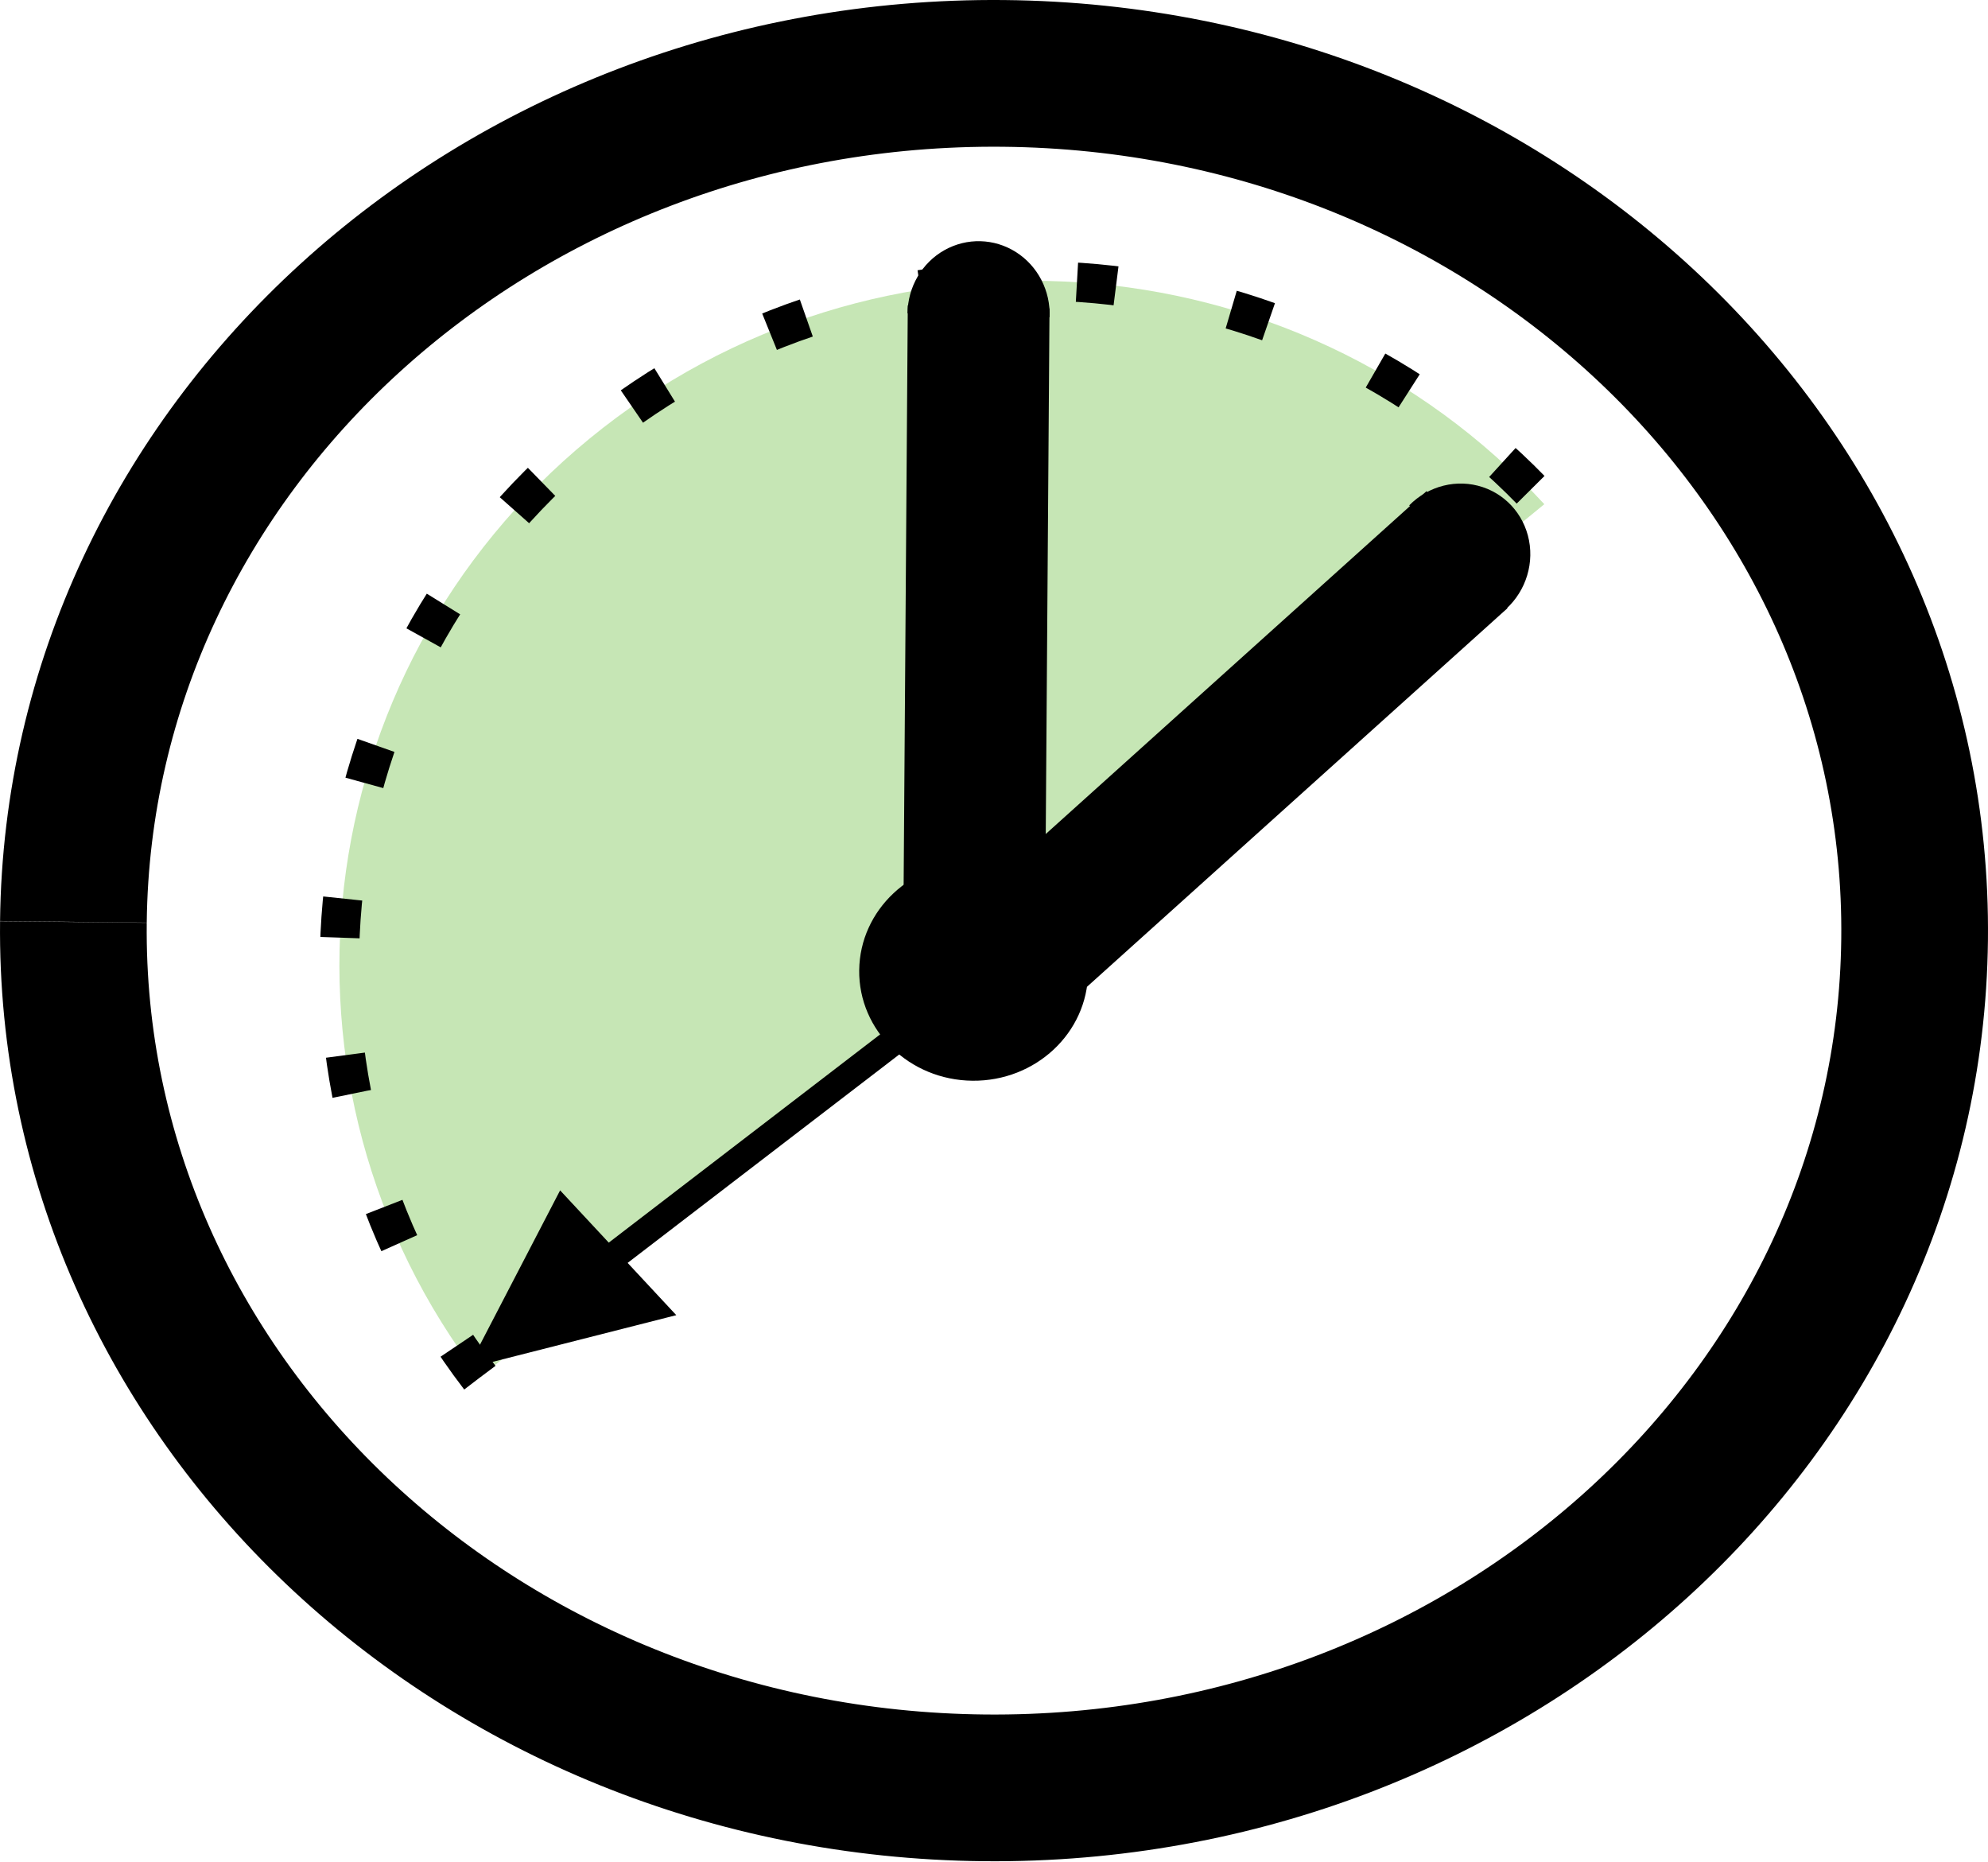
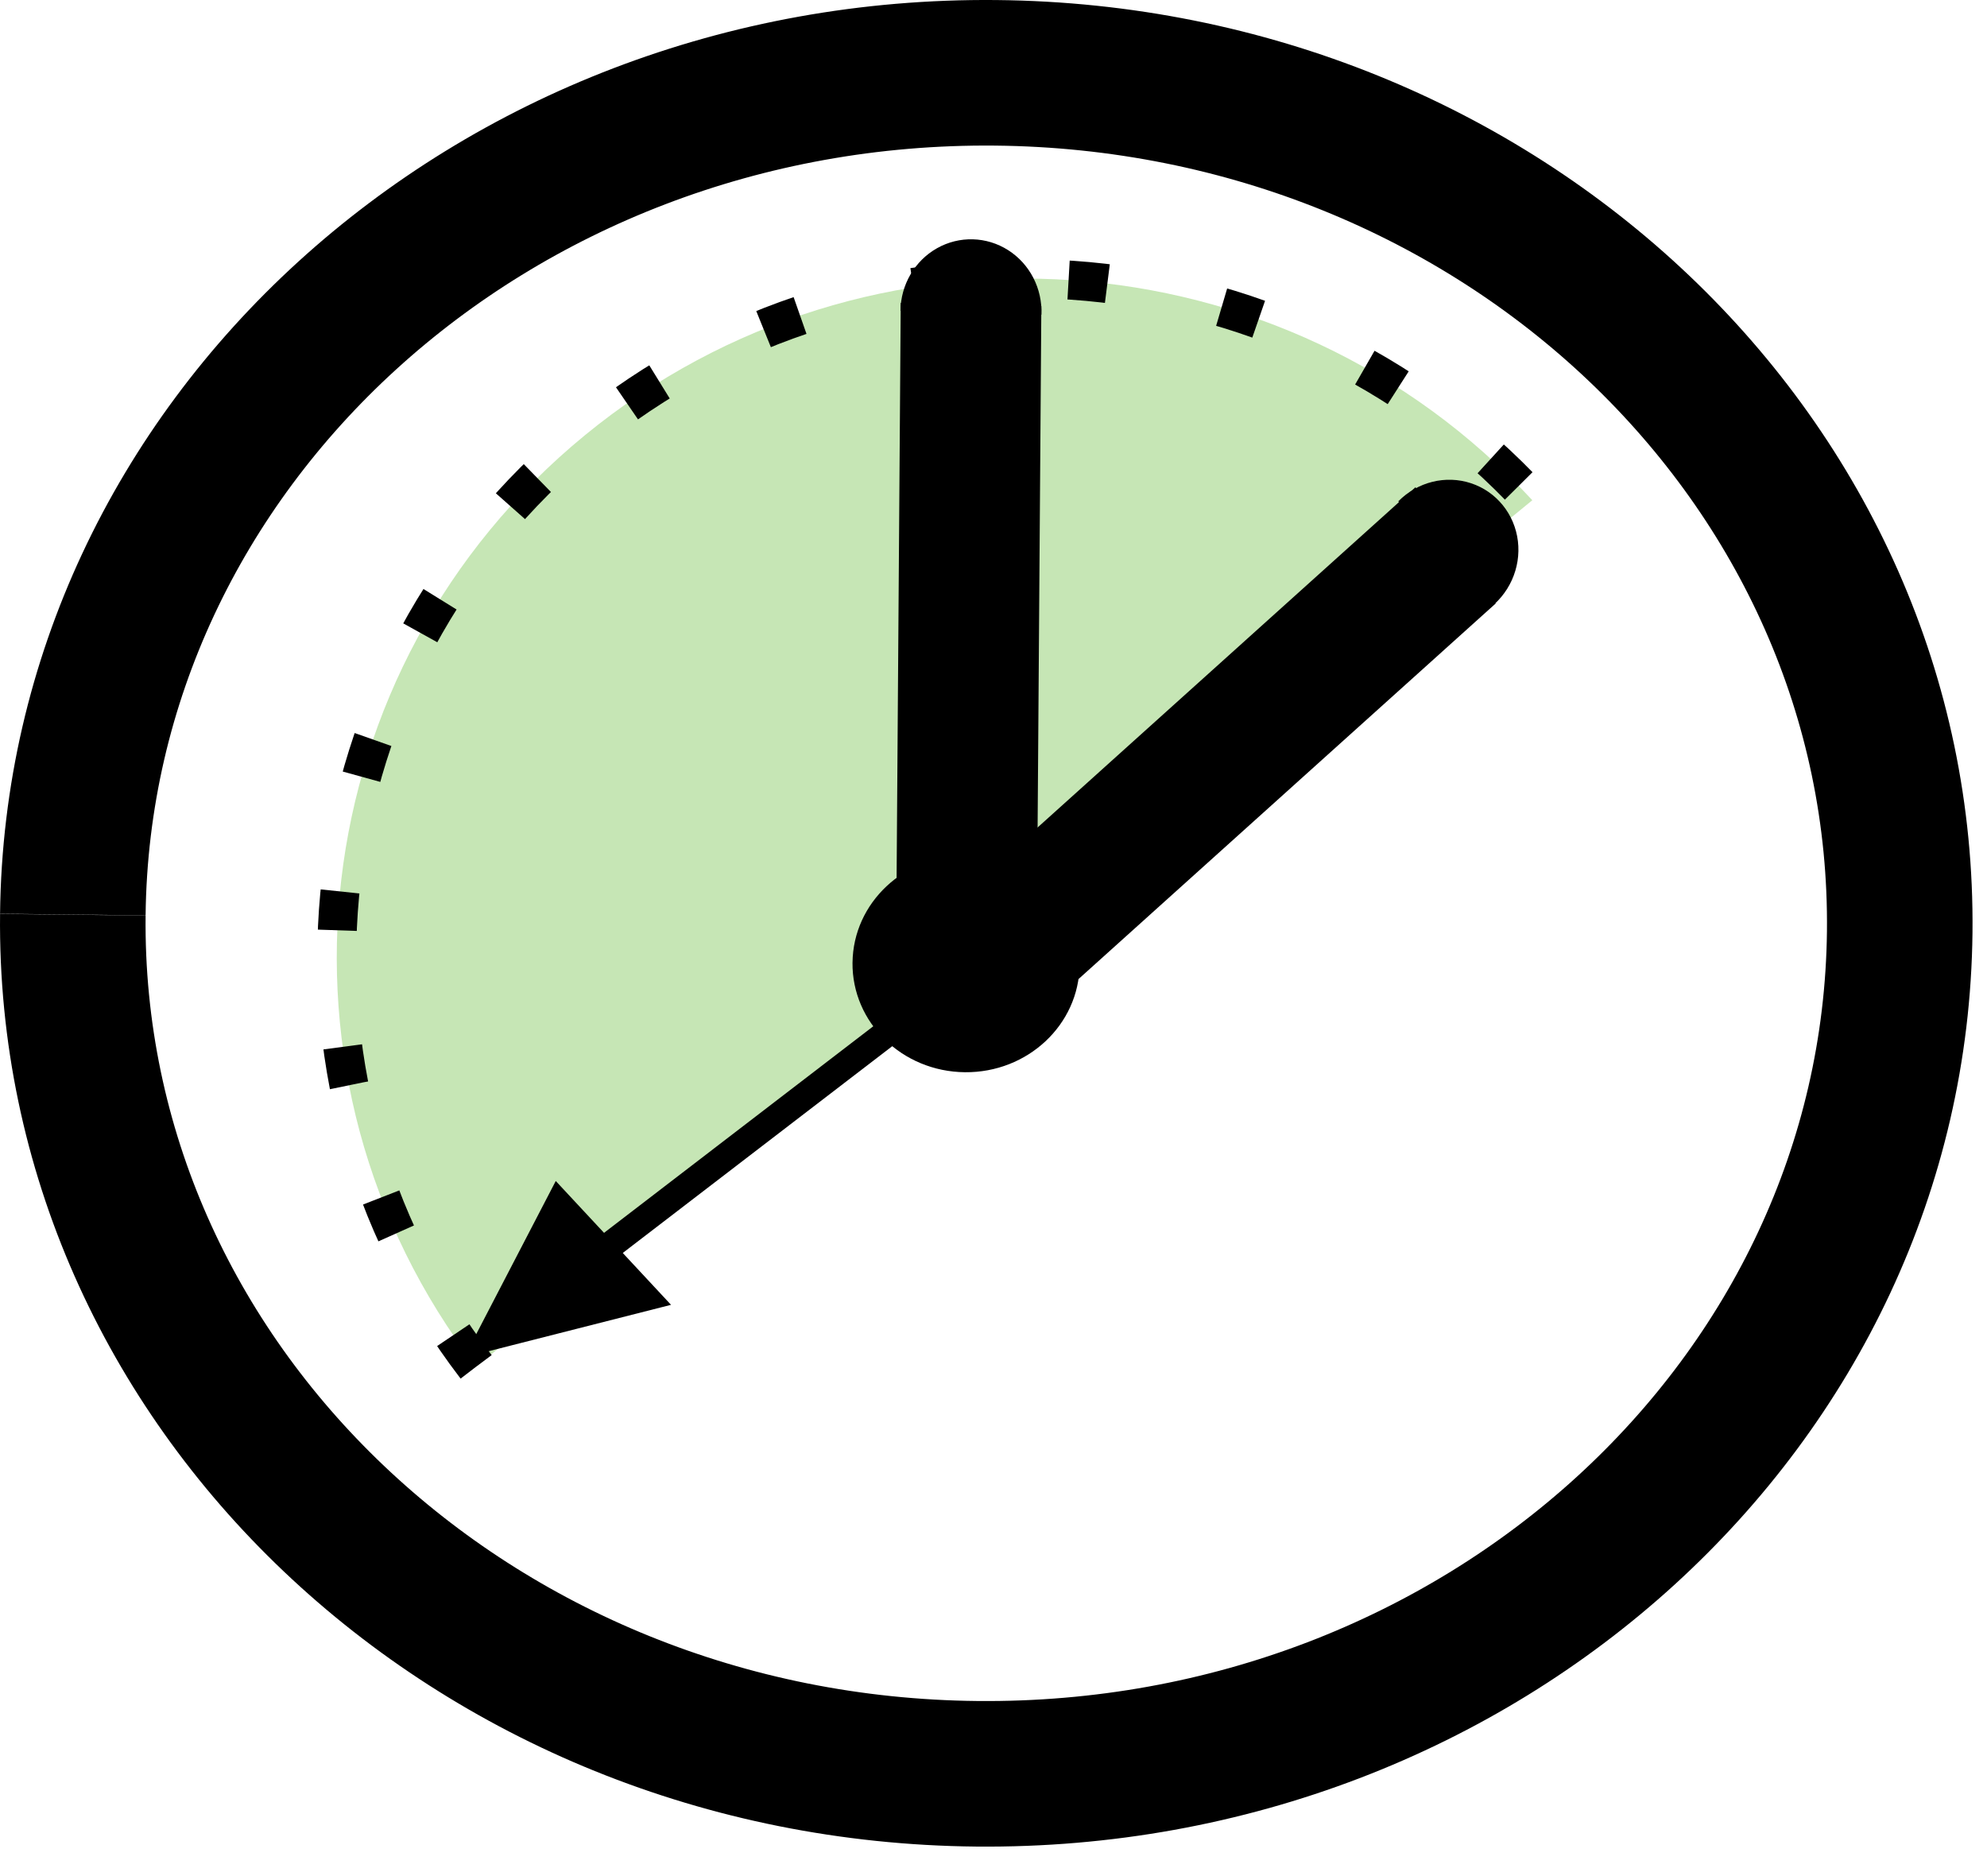
- <svg xmlns="http://www.w3.org/2000/svg" width="136.404mm" height="127.678mm" viewBox="0 0 136.404 127.678" version="1.1" id="svg1">
+ <svg xmlns="http://www.w3.org/2000/svg" width="137.404mm" height="129.678mm" viewBox="0 0 137.404 129.678" version="1.1" id="svg1">
  <defs id="defs1">
    <marker style="overflow:visible" id="Triangle" refX="0" refY="0" orient="auto-start-reverse" markerWidth="1" markerHeight="1" viewBox="0 0 1 1" preserveAspectRatio="xMidYMid">
      <path transform="scale(0.5)" style="fill:context-stroke;fill-rule:evenodd;stroke:context-stroke;stroke-width:1pt" d="M 5.77,0 -2.88,5 V -5 Z" id="path135" />
    </marker>
  </defs>
  <g id="layer1" transform="translate(-51.15663,-72.79472)">
    <path style="opacity:1;fill:#c6e6b5;fill-opacity:1;stroke:#000000;stroke-width:2.693;stroke-miterlimit:3.4;stroke-dasharray:2.693, 8.079;stroke-dashoffset:0" id="path5" d="m 84.077,167.294 a 47.532,46.921 0 0 1 7.523,-64.404 47.532,46.921 0 0 1 65.518,4.491" />
    <path style="opacity:1;fill:none;stroke:#000000;stroke-width:10.065;stroke-miterlimit:3.4;stroke-dasharray:none" id="path1" d="m 56.193,136.029 a 63.169,58.807 0 0 1 63.812,-58.199 63.169,58.807 0 0 1 62.52,59.402 63.169,58.807 0 0 1 -63.806,58.205 63.169,58.807 0 0 1 -62.526,-59.396" />
    <path style="opacity:1;fill:none;stroke:#000000;stroke-width:10.065;stroke-miterlimit:3.4;stroke-dasharray:none" d="m 117.962,138.204 0.349,-27.92" id="path2" transform="matrix(0.9661877,0,0,1.686435,3.99448,-92.14216)" />
-     <path style="opacity:1;fill:none;stroke:#000000;stroke-width:10.065;stroke-miterlimit:3.4;stroke-dasharray:none" d="m 117.962,138.204 6.029,-31.185" id="path2-2" transform="matrix(0.7474343,0.5980462,-0.963291,1.112838,162.2272,-82.74494)" />
    <path style="opacity:1;fill:none;stroke:#000000;stroke-width:2.183;stroke-miterlimit:3.4;stroke-dasharray:none;marker-start:url(#Triangle)" d="m 120.568,143.506 -3.714,-32.922" id="path2-8" transform="matrix(0.4899098,0.7094754,-0.9488544,0.6054869,167.2348,-11.06271)" />
    <path style="opacity:1;fill:#000000;fill-opacity:1;stroke:#000000;stroke-width:0;stroke-miterlimit:3.4;stroke-dasharray:none" id="path3" d="m 113.426,94.287 a 4.875,4.999 0 0 1 2.528,-4.33 4.875,4.999 0 0 1 4.92,0.135 4.875,4.999 0 0 1 2.298,4.462" />
-     <path style="fill:#000000;fill-opacity:1;stroke:#000000;stroke-width:0;stroke-miterlimit:3.4;stroke-dasharray:none" id="path3-8" d="m 181.014,-27.797 a 4.865,4.979 0 0 1 2.754,-4.435 4.865,4.979 0 0 1 5.105,0.562 4.865,4.979 0 0 1 1.769,4.933" transform="matrix(0.7100998,0.7041011,-0.6947501,0.7192513,0,0)" />
+     <g id="g7">
+       <path style="opacity:1;fill:none;stroke:#000000;stroke-width:10.065;stroke-miterlimit:3.4;stroke-dasharray:none" d="m 117.962,138.204 6.029,-31.185" id="path2-2" transform="matrix(0.7474343,0.5980462,-0.963291,1.112838,162.2272,-82.74494)" />
+       <path style="fill:#000000;fill-opacity:1;stroke:#000000;stroke-width:0;stroke-miterlimit:3.4;stroke-dasharray:none" id="path3-8" d="m 181.014,-27.797 a 4.865,4.979 0 0 1 2.754,-4.435 4.865,4.979 0 0 1 5.105,0.562 4.865,4.979 0 0 1 1.769,4.933" transform="matrix(0.7100998,0.7041011,-0.6947501,0.7192513,0,0)" />
+     </g>
    <path style="opacity:1;fill:#000000;fill-opacity:1;stroke:#000000;stroke-width:0;stroke-miterlimit:3.4;stroke-dasharray:none" id="path4" d="m 110.11,139.349 a 7.853,7.504 0 0 1 7.932,-7.426 7.853,7.504 0 0 1 7.772,7.58 7.853,7.504 0 0 1 -7.932,7.427 7.853,7.504 0 0 1 -7.773,-7.579" />
  </g>
</svg>
